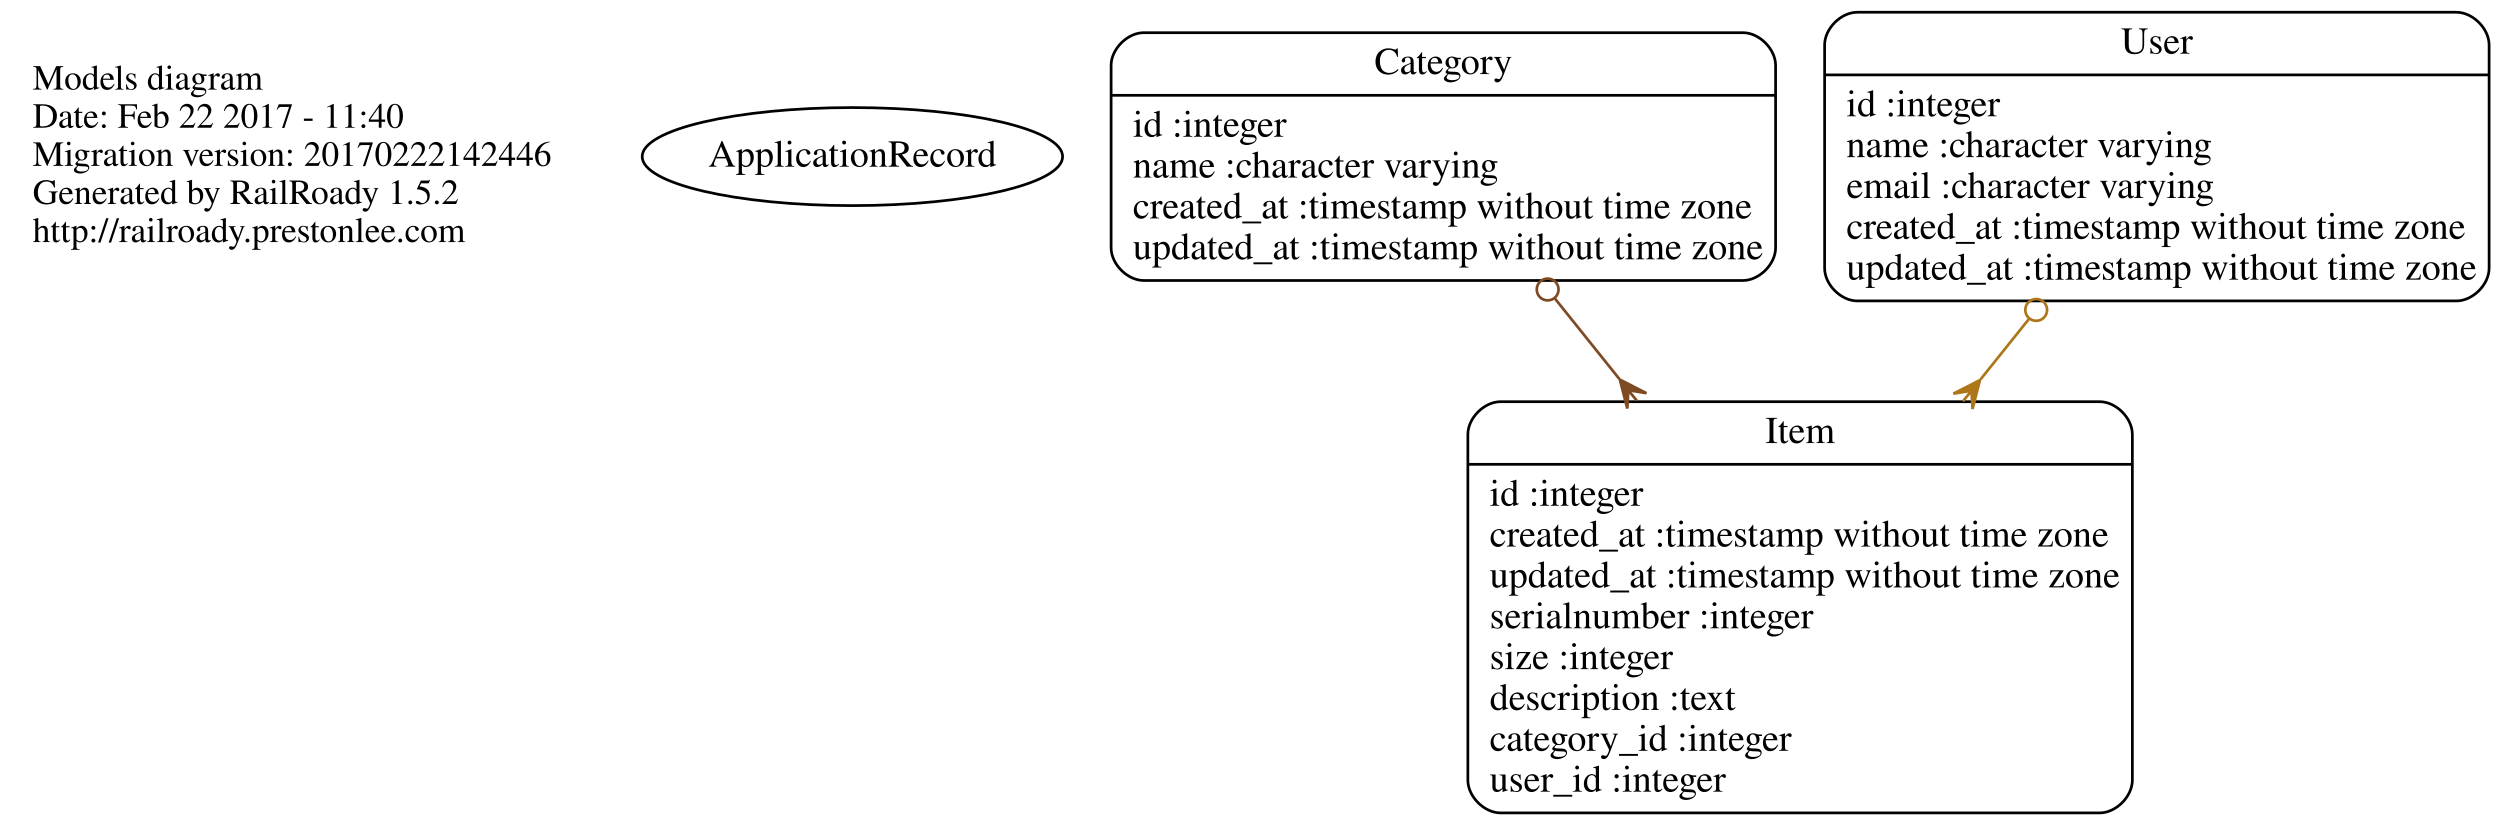
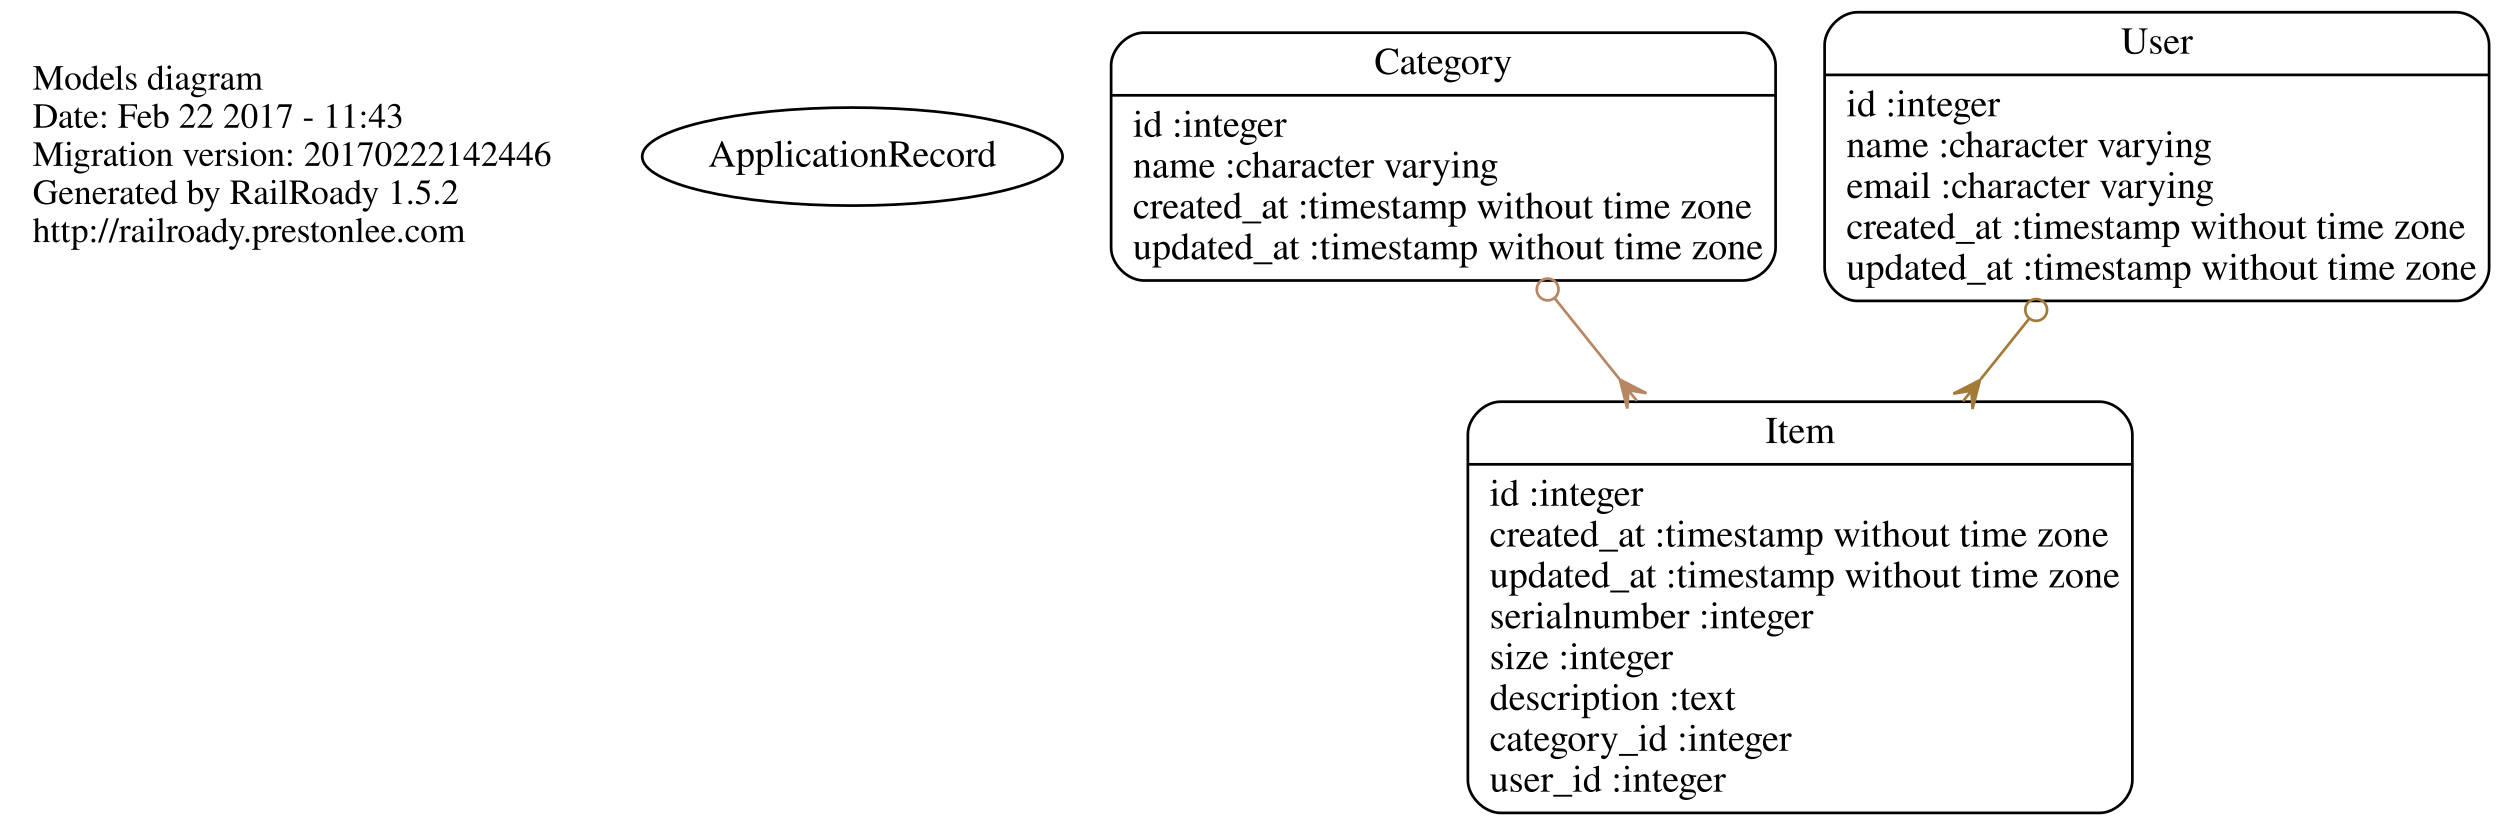
<svg xmlns="http://www.w3.org/2000/svg" width="918pt" height="303pt" viewBox="0.00 0.00 918.00 303.00">
  <g id="graph0" class="graph" transform="scale(1 1) rotate(0) translate(4 299)">
    <polygon fill="none" stroke="none" points="-4,4 -4,-299 914,-299 914,4 -4,4" />
    <g id="node1" class="node">
      <text text-anchor="start" x="8" y="-266.1" font-family="Times,serif" font-size="13.00">Models diagram</text>
-       <text text-anchor="start" x="8" y="-252.1" font-family="Times,serif" font-size="13.00">Date: Feb 22 2017 - 11:40</text>
+       <text text-anchor="start" x="8" y="-252.1" font-family="Times,serif" font-size="13.00">Date: Feb 22 2017 - 11:43</text>
      <text text-anchor="start" x="8" y="-238.1" font-family="Times,serif" font-size="13.00">Migration version: 20170222142446</text>
      <text text-anchor="start" x="8" y="-224.1" font-family="Times,serif" font-size="13.00">Generated by RailRoady 1.5.2</text>
      <text text-anchor="start" x="8" y="-210.1" font-family="Times,serif" font-size="13.00">http://railroady.prestonlee.com</text>
    </g>
    <g id="node2" class="node">
      <ellipse fill="none" stroke="black" cx="309" cy="-241.5" rx="77.187" ry="18" />
      <text text-anchor="middle" x="309" y="-237.8" font-family="Times,serif" font-size="14.00">ApplicationRecord</text>
    </g>
    <g id="node3" class="node">
      <path fill="none" stroke="black" d="M416,-196C416,-196 636,-196 636,-196 642,-196 648,-202 648,-208 648,-208 648,-275 648,-275 648,-281 642,-287 636,-287 636,-287 416,-287 416,-287 410,-287 404,-281 404,-275 404,-275 404,-208 404,-208 404,-202 410,-196 416,-196" />
      <text text-anchor="middle" x="526" y="-271.8" font-family="Times,serif" font-size="14.00">Category</text>
      <polyline fill="none" stroke="black" points="404,-264 648,-264 " />
      <text text-anchor="start" x="412" y="-248.8" font-family="Times,serif" font-size="14.00">id :integer</text>
      <text text-anchor="start" x="412" y="-233.8" font-family="Times,serif" font-size="14.00">name :character varying</text>
      <text text-anchor="start" x="412" y="-218.8" font-family="Times,serif" font-size="14.00">created_at :timestamp without time zone</text>
      <text text-anchor="start" x="412" y="-203.8" font-family="Times,serif" font-size="14.00">updated_at :timestamp without time zone</text>
    </g>
    <g id="node4" class="node">
      <path fill="none" stroke="black" d="M547,-0.5C547,-0.5 767,-0.5 767,-0.5 773,-0.5 779,-6.5 779,-12.5 779,-12.5 779,-139.5 779,-139.5 779,-145.5 773,-151.5 767,-151.5 767,-151.5 547,-151.5 547,-151.5 541,-151.5 535,-145.5 535,-139.5 535,-139.5 535,-12.5 535,-12.5 535,-6.5 541,-0.5 547,-0.5" />
      <text text-anchor="middle" x="657" y="-136.3" font-family="Times,serif" font-size="14.00">Item</text>
      <polyline fill="none" stroke="black" points="535,-128.5 779,-128.5 " />
      <text text-anchor="start" x="543" y="-113.3" font-family="Times,serif" font-size="14.00">id :integer</text>
      <text text-anchor="start" x="543" y="-98.3" font-family="Times,serif" font-size="14.00">created_at :timestamp without time zone</text>
      <text text-anchor="start" x="543" y="-83.3" font-family="Times,serif" font-size="14.00">updated_at :timestamp without time zone</text>
      <text text-anchor="start" x="543" y="-68.3" font-family="Times,serif" font-size="14.00">serialnumber :integer</text>
      <text text-anchor="start" x="543" y="-53.3" font-family="Times,serif" font-size="14.00">size :integer</text>
      <text text-anchor="start" x="543" y="-38.3" font-family="Times,serif" font-size="14.00">description :text</text>
      <text text-anchor="start" x="543" y="-23.3" font-family="Times,serif" font-size="14.00">category_id :integer</text>
      <text text-anchor="start" x="543" y="-8.3" font-family="Times,serif" font-size="14.00">user_id :integer</text>
    </g>
    <g id="edge1" class="edge">
-       <path fill="none" stroke="#7e4a23" d="M567.006,-189.321C574.532,-179.928 582.562,-169.906 590.61,-159.861" />
-       <ellipse fill="none" stroke="#7e4a23" cx="564.297" cy="-192.701" rx="4" ry="4" />
-       <polygon fill="#7e4a23" stroke="#7e4a23" points="590.806,-159.616 600.571,-154.626 593.933,-155.714 597.059,-151.812 597.059,-151.812 597.059,-151.812 593.933,-155.714 593.547,-148.998 590.806,-159.616 590.806,-159.616" />
+       <path fill="none" stroke="#b78662" d="M567.006,-189.321C574.532,-179.928 582.562,-169.906 590.61,-159.861" />
+       <ellipse fill="none" stroke="#b78662" cx="564.297" cy="-192.701" rx="4" ry="4" />
+       <polygon fill="#b78662" stroke="#b78662" points="590.806,-159.616 600.571,-154.626 593.933,-155.714 597.059,-151.812 597.059,-151.812 597.059,-151.812 593.933,-155.714 593.547,-148.998 590.806,-159.616 590.806,-159.616" />
    </g>
    <g id="node5" class="node">
      <path fill="none" stroke="black" d="M678,-188.5C678,-188.5 898,-188.5 898,-188.5 904,-188.5 910,-194.5 910,-200.5 910,-200.5 910,-282.5 910,-282.5 910,-288.5 904,-294.5 898,-294.5 898,-294.5 678,-294.5 678,-294.5 672,-294.5 666,-288.5 666,-282.5 666,-282.5 666,-200.5 666,-200.5 666,-194.5 672,-188.5 678,-188.5" />
      <text text-anchor="middle" x="788" y="-279.3" font-family="Times,serif" font-size="14.00">User</text>
      <polyline fill="none" stroke="black" points="666,-271.5 910,-271.5 " />
      <text text-anchor="start" x="674" y="-256.3" font-family="Times,serif" font-size="14.00">id :integer</text>
      <text text-anchor="start" x="674" y="-241.3" font-family="Times,serif" font-size="14.00">name :character varying</text>
      <text text-anchor="start" x="674" y="-226.3" font-family="Times,serif" font-size="14.00">email :character varying</text>
      <text text-anchor="start" x="674" y="-211.3" font-family="Times,serif" font-size="14.00">created_at :timestamp without time zone</text>
      <text text-anchor="start" x="674" y="-196.3" font-family="Times,serif" font-size="14.00">updated_at :timestamp without time zone</text>
    </g>
    <g id="edge2" class="edge">
-       <path fill="none" stroke="#ac7619" d="M741.078,-181.937C735.296,-174.721 729.303,-167.241 723.302,-159.751" />
-       <ellipse fill="none" stroke="#ac7619" cx="743.689" cy="-185.196" rx="4" ry="4" />
-       <polygon fill="#ac7619" stroke="#ac7619" points="723.048,-159.434 720.307,-148.816 719.922,-155.532 716.795,-151.63 716.795,-151.63 716.795,-151.63 719.922,-155.532 713.283,-154.444 723.048,-159.434 723.048,-159.434" />
+       <path fill="none" stroke="#a37b39" d="M741.078,-181.937C735.296,-174.721 729.303,-167.241 723.302,-159.751" />
+       <ellipse fill="none" stroke="#a37b39" cx="743.689" cy="-185.196" rx="4" ry="4" />
+       <polygon fill="#a37b39" stroke="#a37b39" points="723.048,-159.434 720.307,-148.816 719.922,-155.532 716.795,-151.63 716.795,-151.63 716.795,-151.63 719.922,-155.532 713.283,-154.444 723.048,-159.434 723.048,-159.434" />
    </g>
  </g>
</svg>
